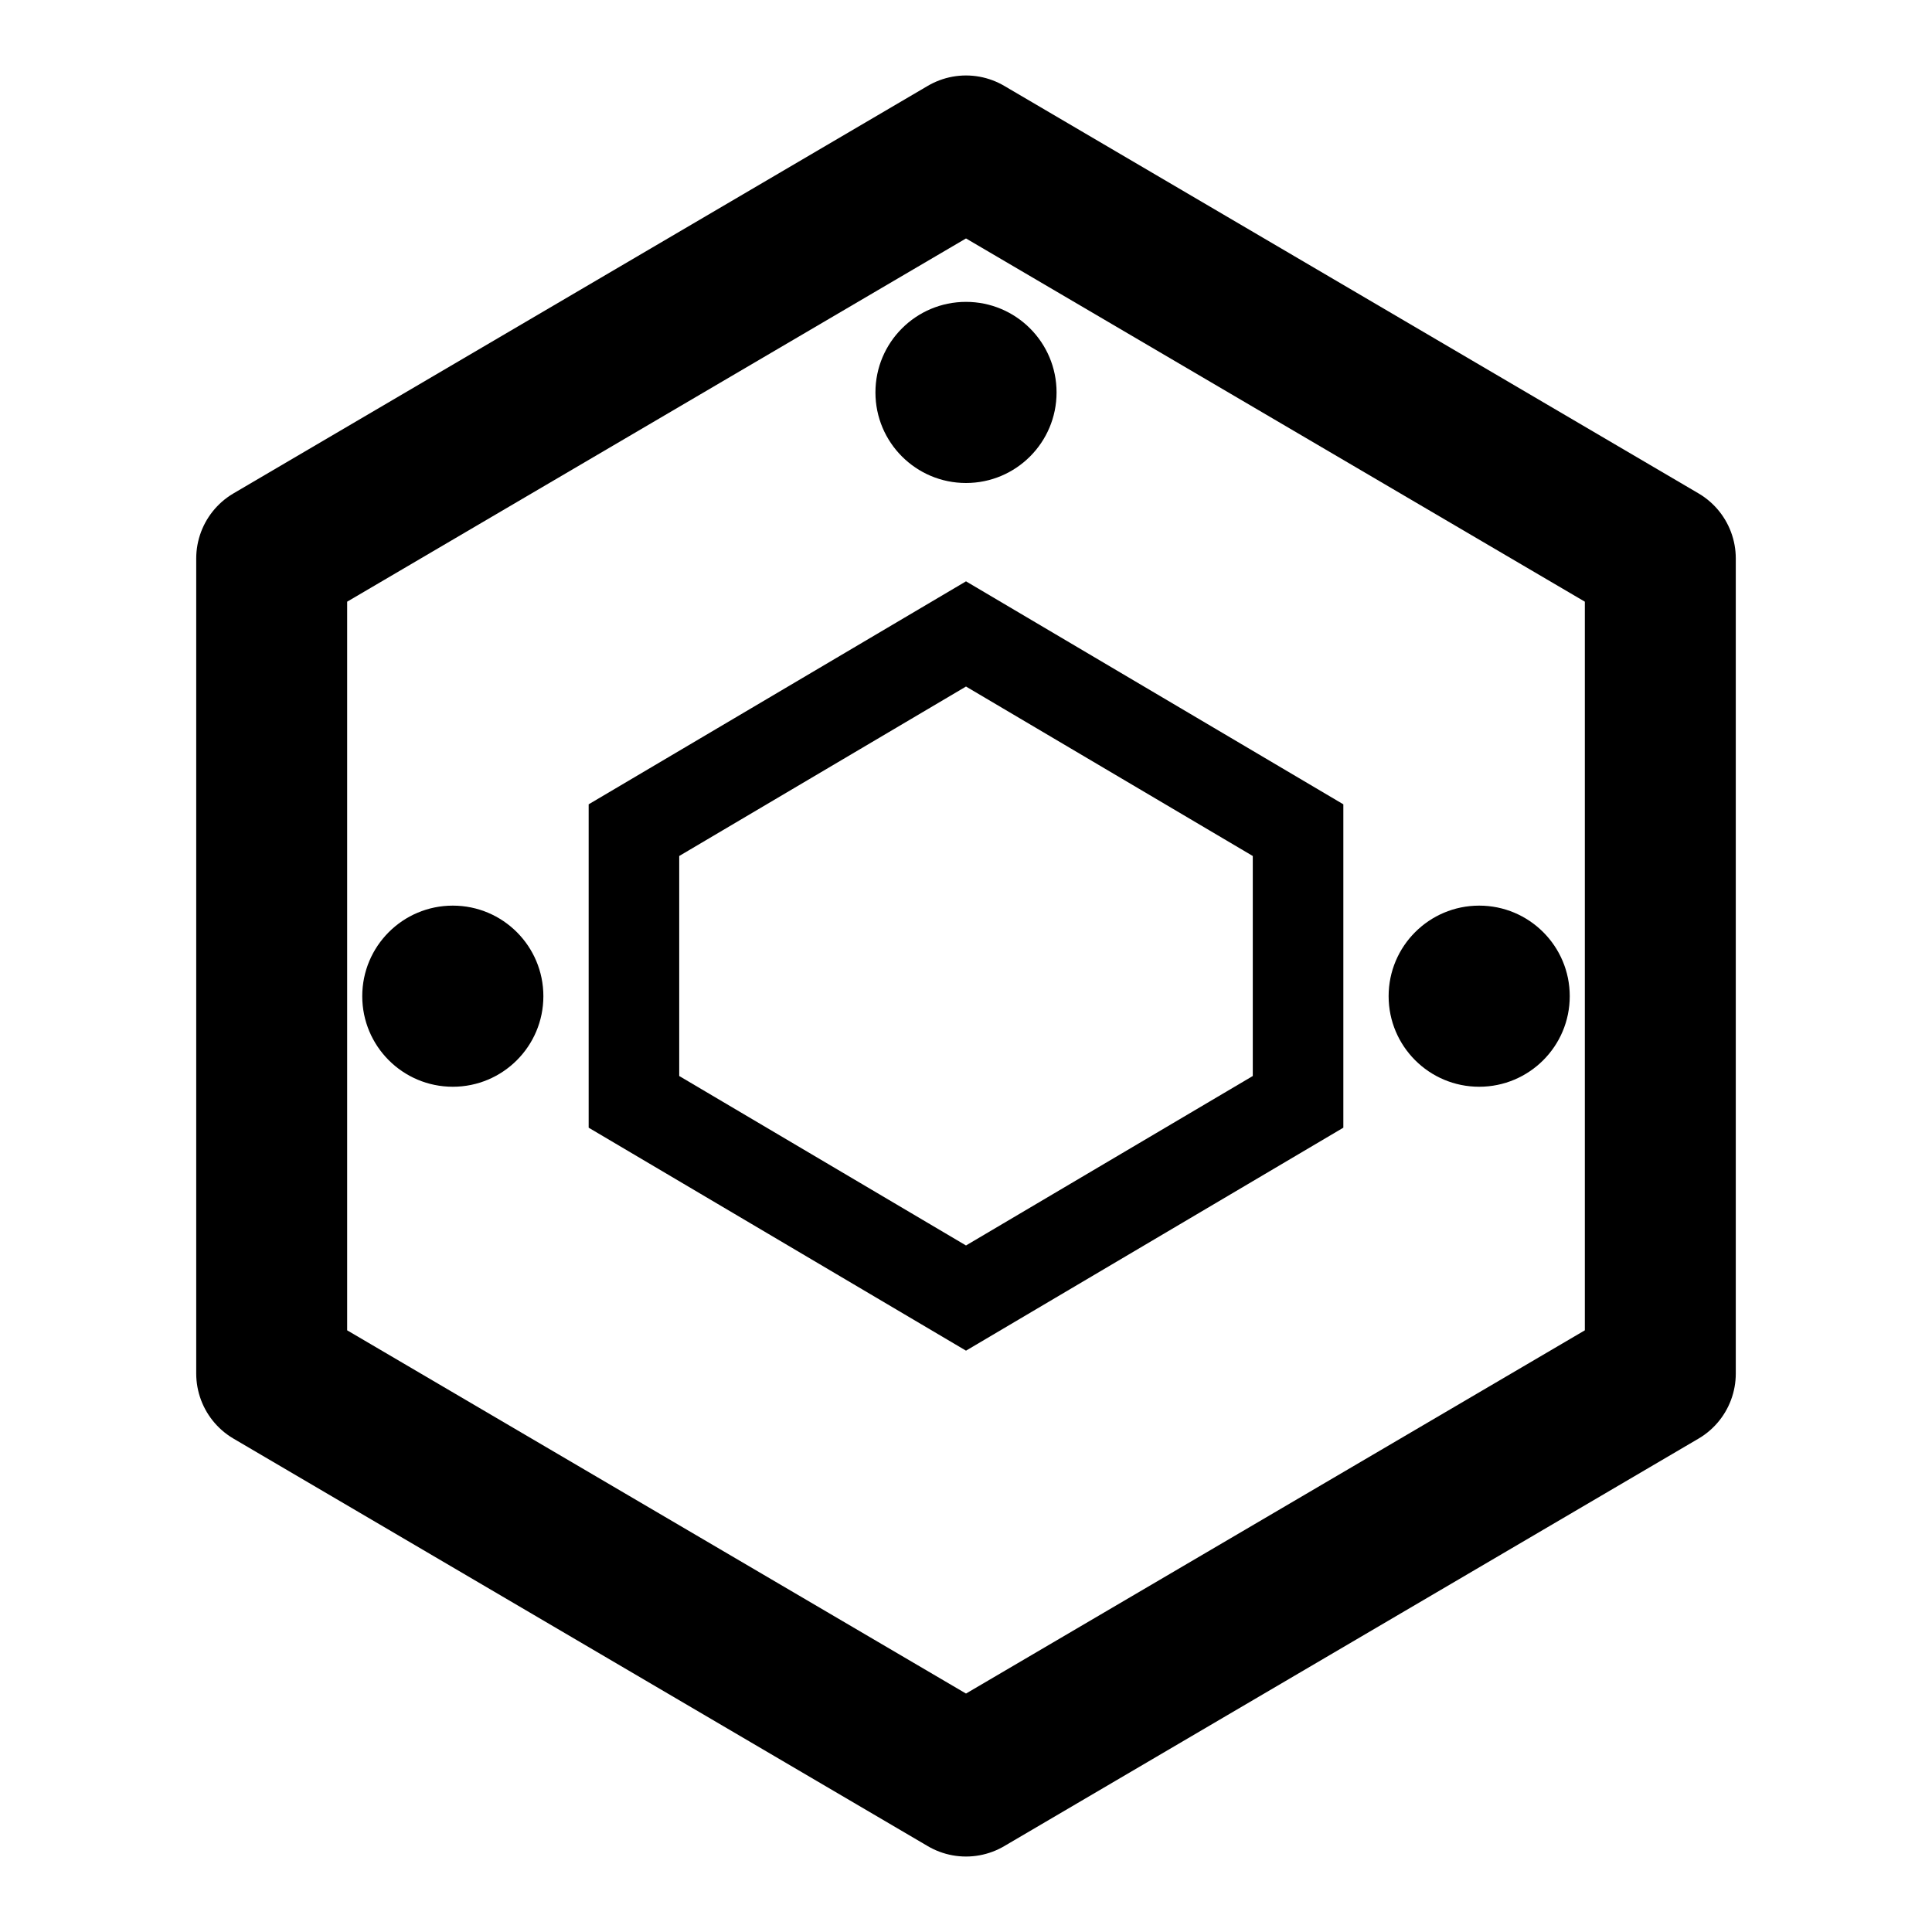
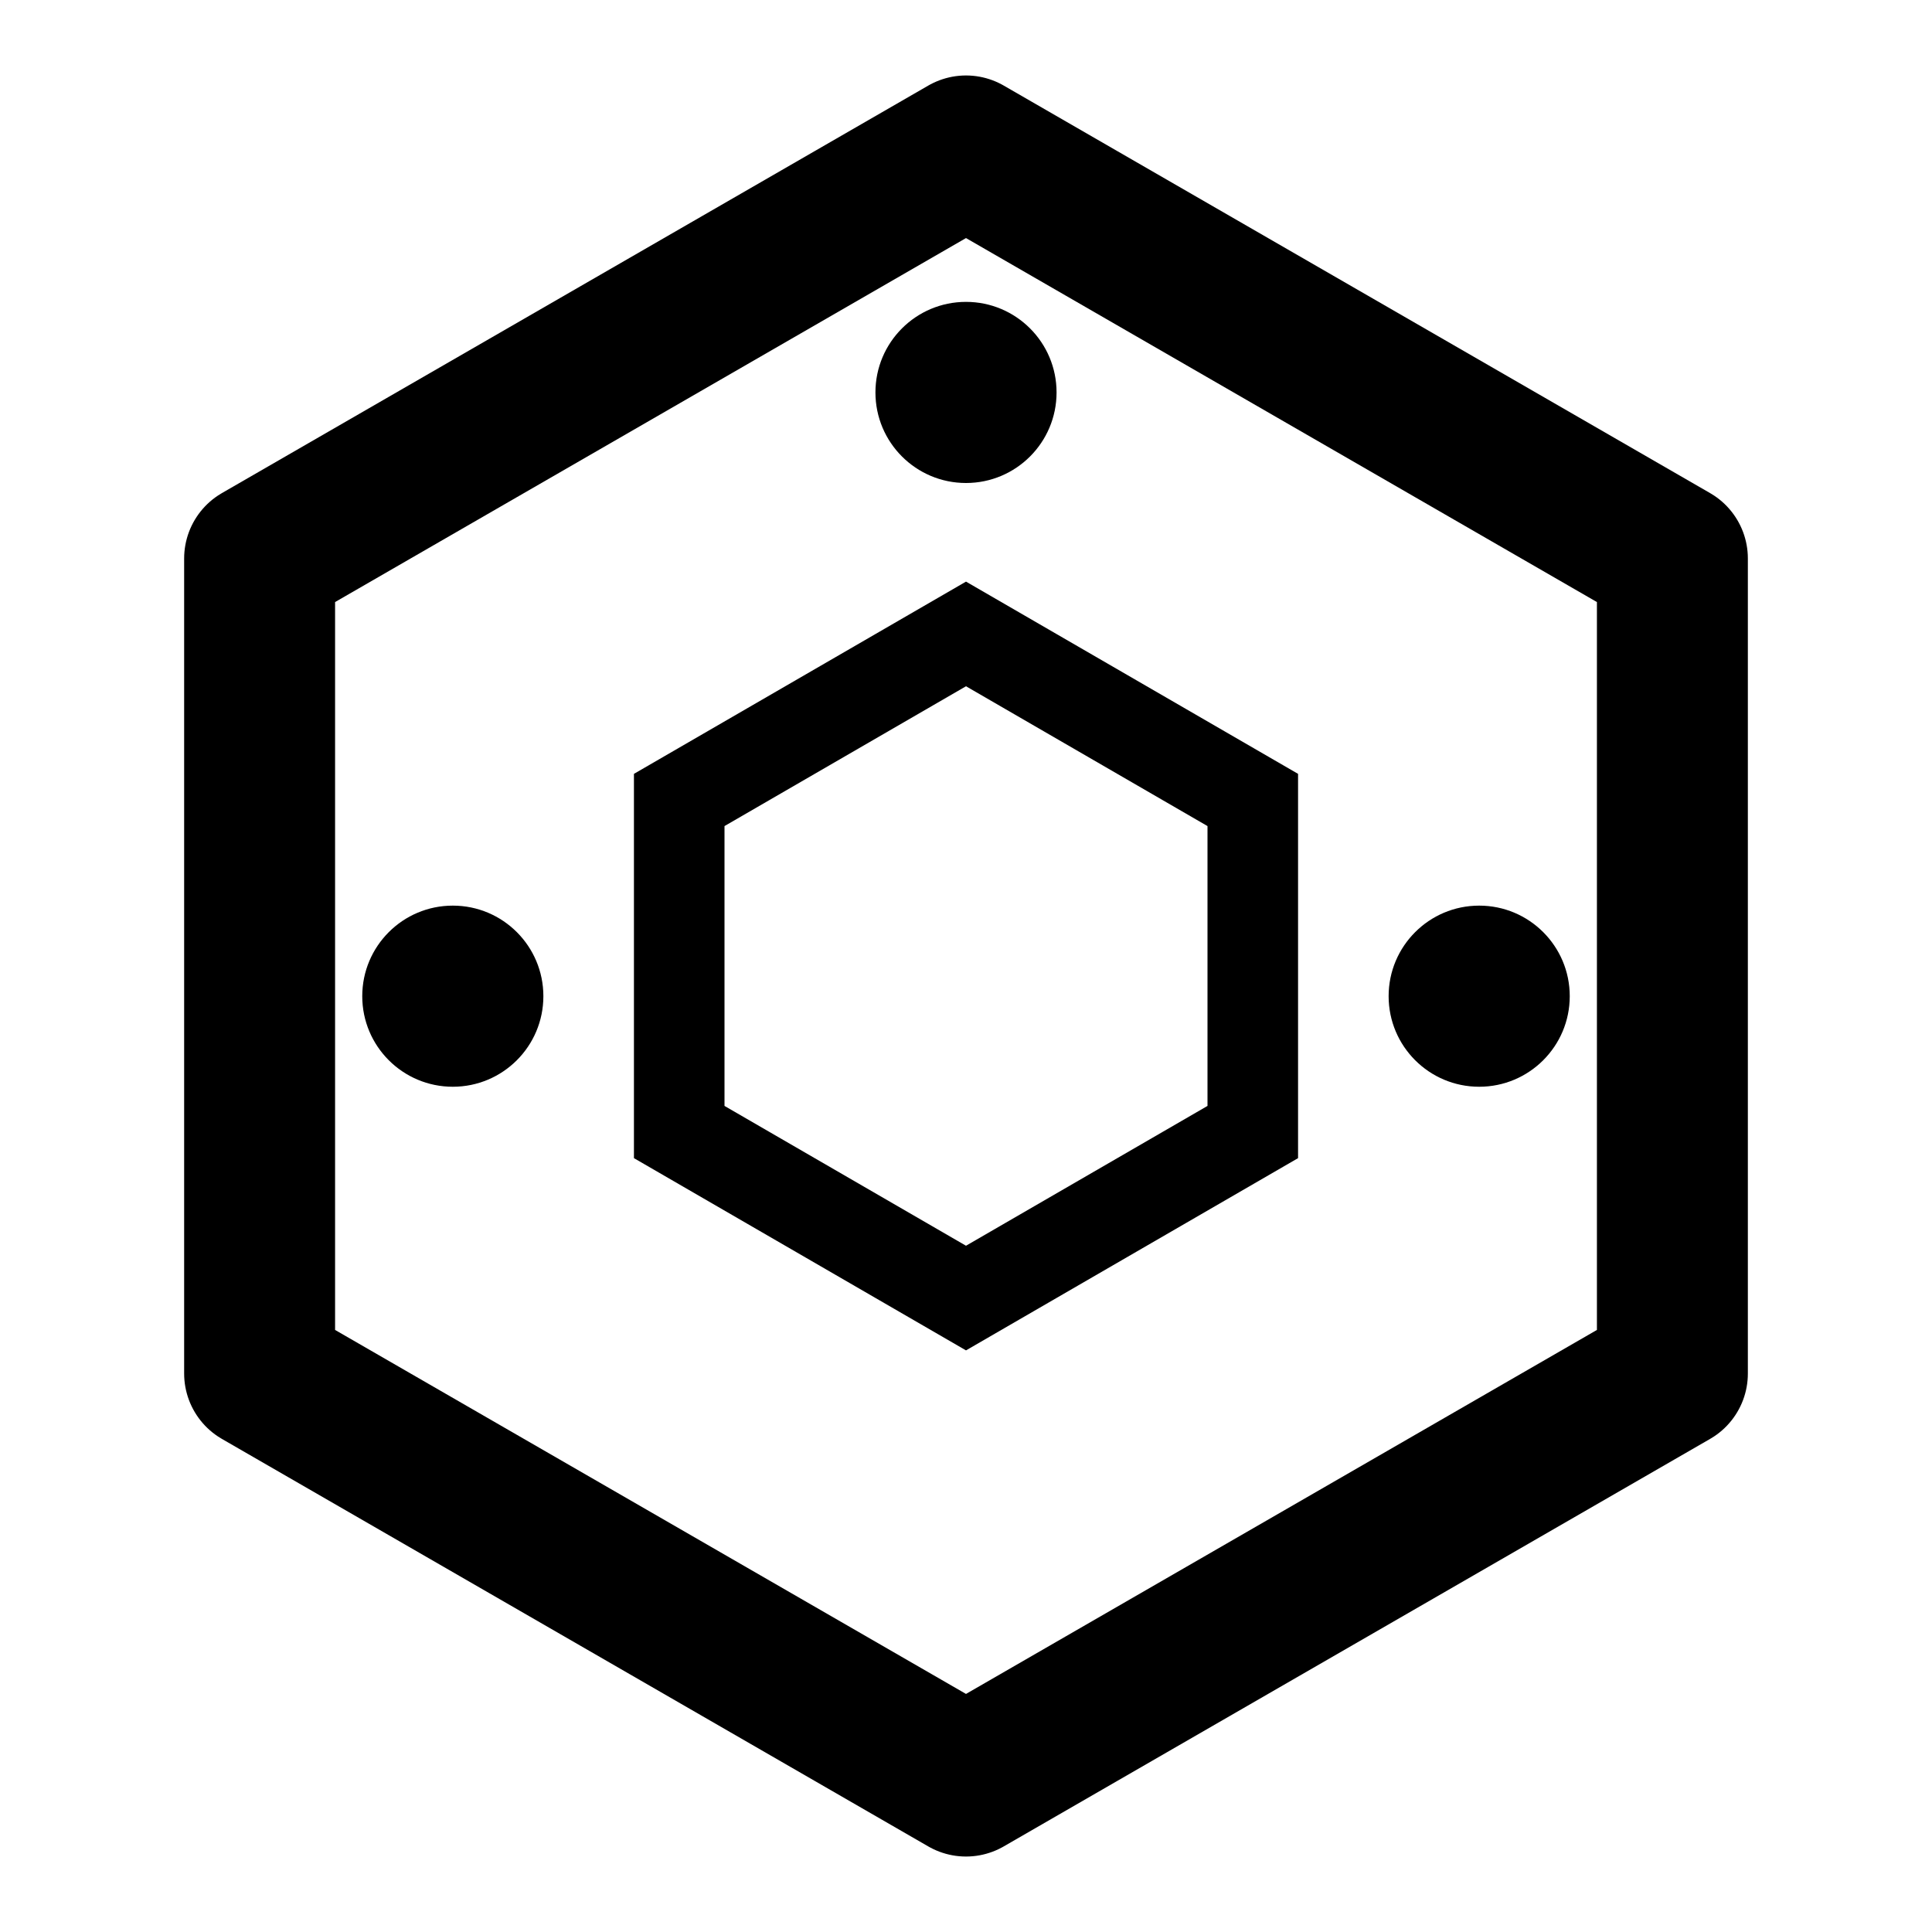
<svg xmlns="http://www.w3.org/2000/svg" viewBox="0 0 64 64">
  <g fill="none" stroke="currentColor">
-     <polygon points="32,5 55,18.5 55,45.5 32,59 9,45.5 9,18.5" stroke-width="5" stroke-linejoin="round" />
-     <polygon points="32,21 43,27.5 43,36.5 32,43 21,36.5 21,27.5" stroke-width="3" />
+     <polygon points="32,5 55.4,18.5 55.4,45.5 32,59 8.6,45.5 8.6,18.5" stroke-width="5" stroke-linejoin="round" />
+     <polygon points="32,21 41.5,26.5 41.5,37.5 32,43 22.5,37.5 22.5,26.5" stroke-width="3" />
  </g>
  <g fill="currentColor">
    <circle cx="32" cy="13" r="3" />
    <circle cx="49" cy="33" r="3" />
    <circle cx="15" cy="33" r="3" />
  </g>
</svg>
